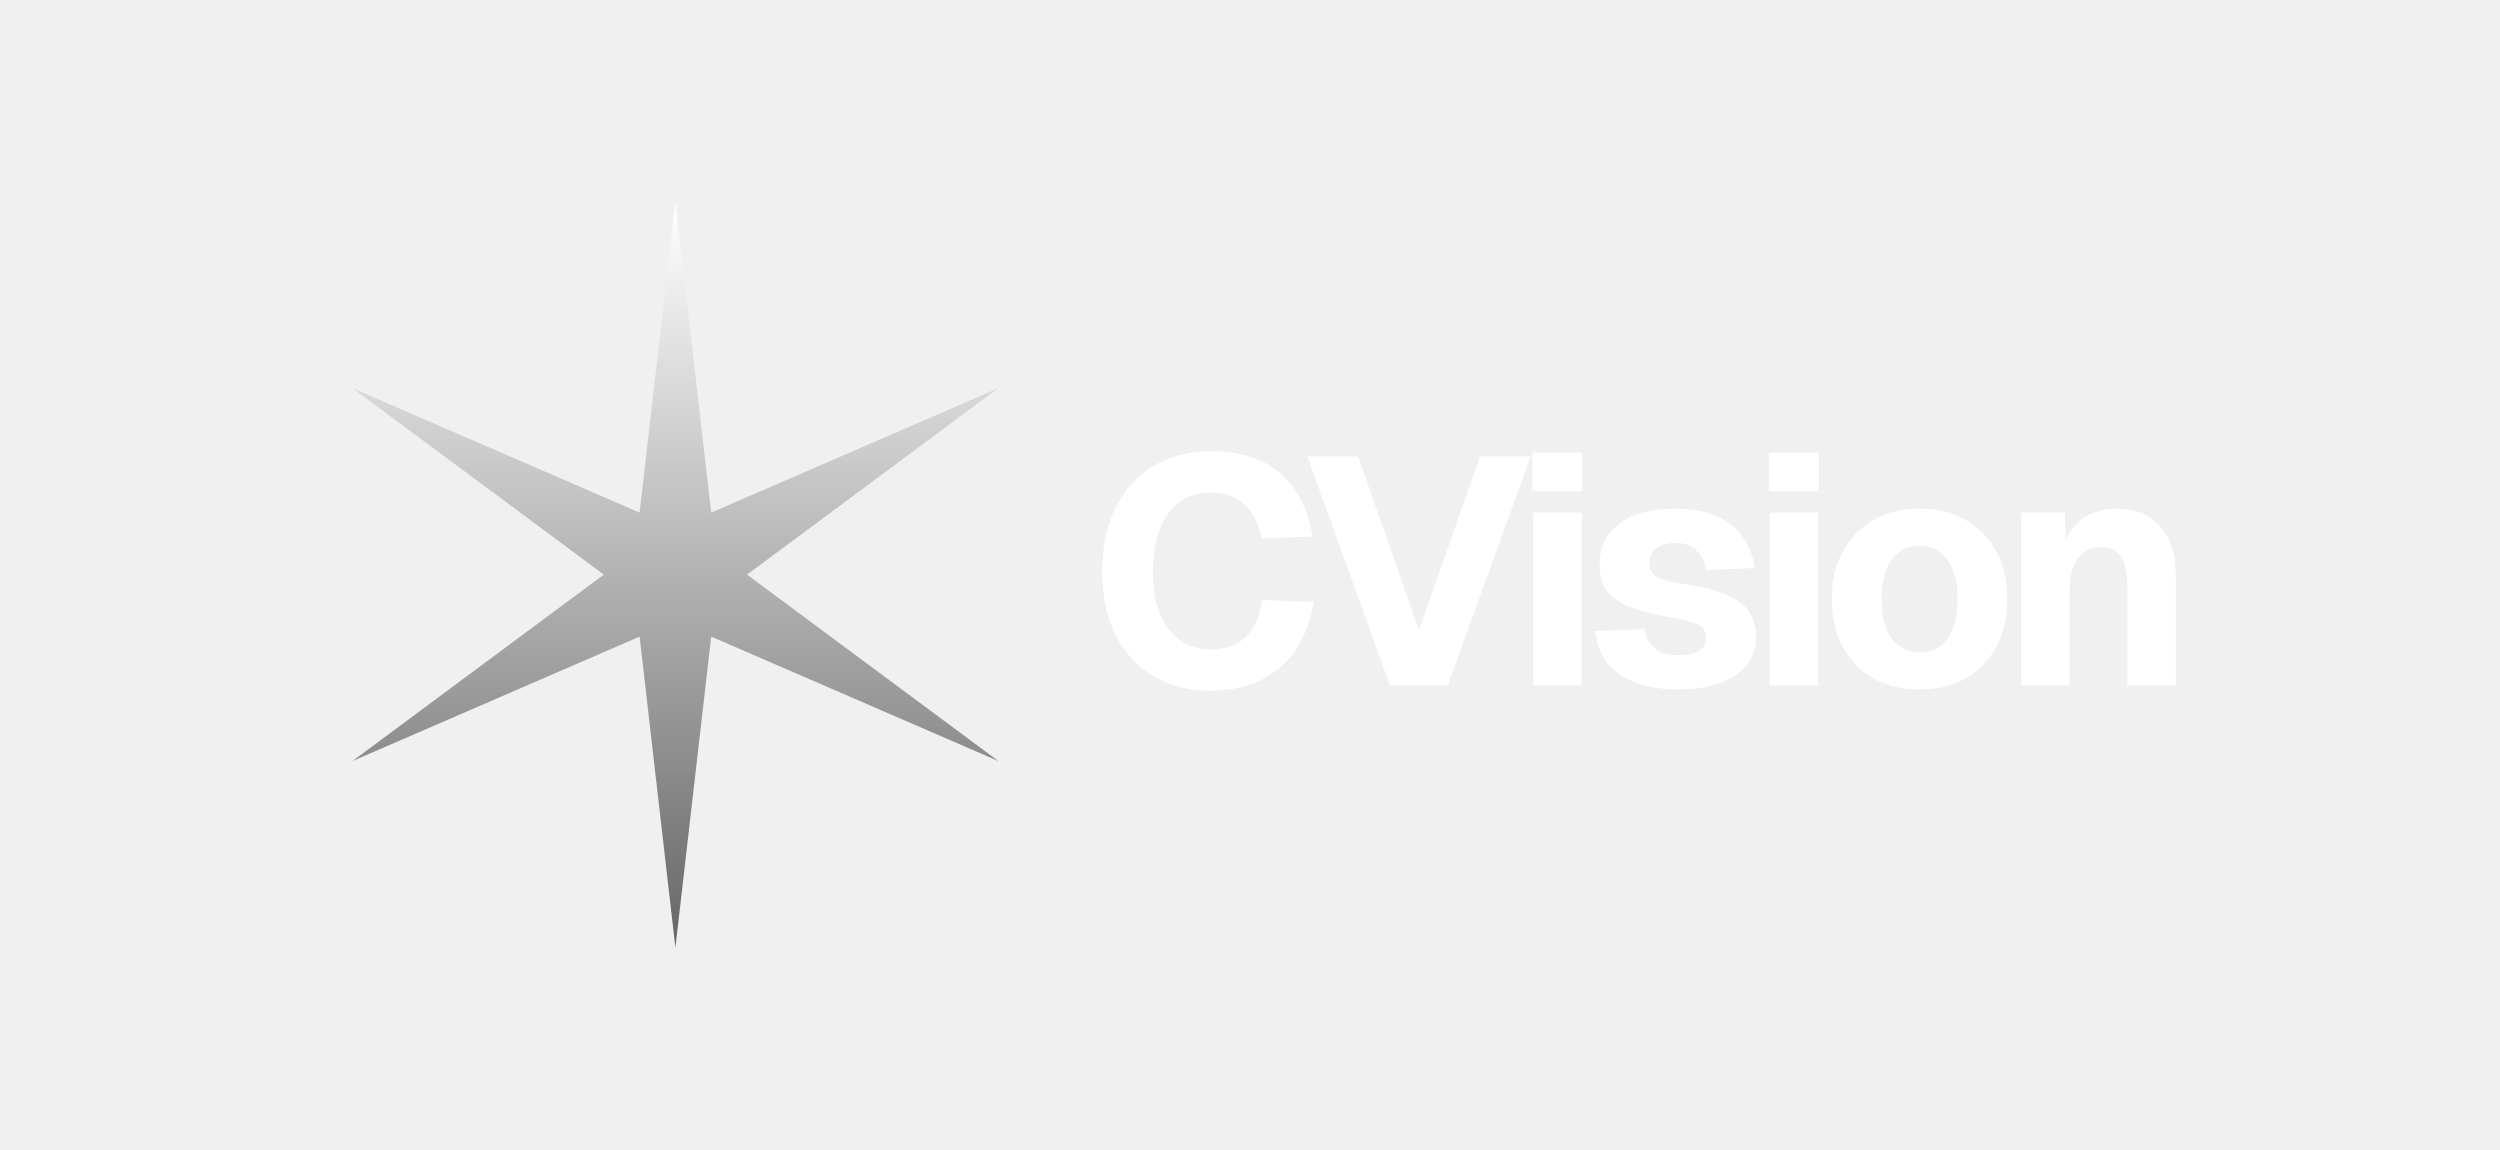
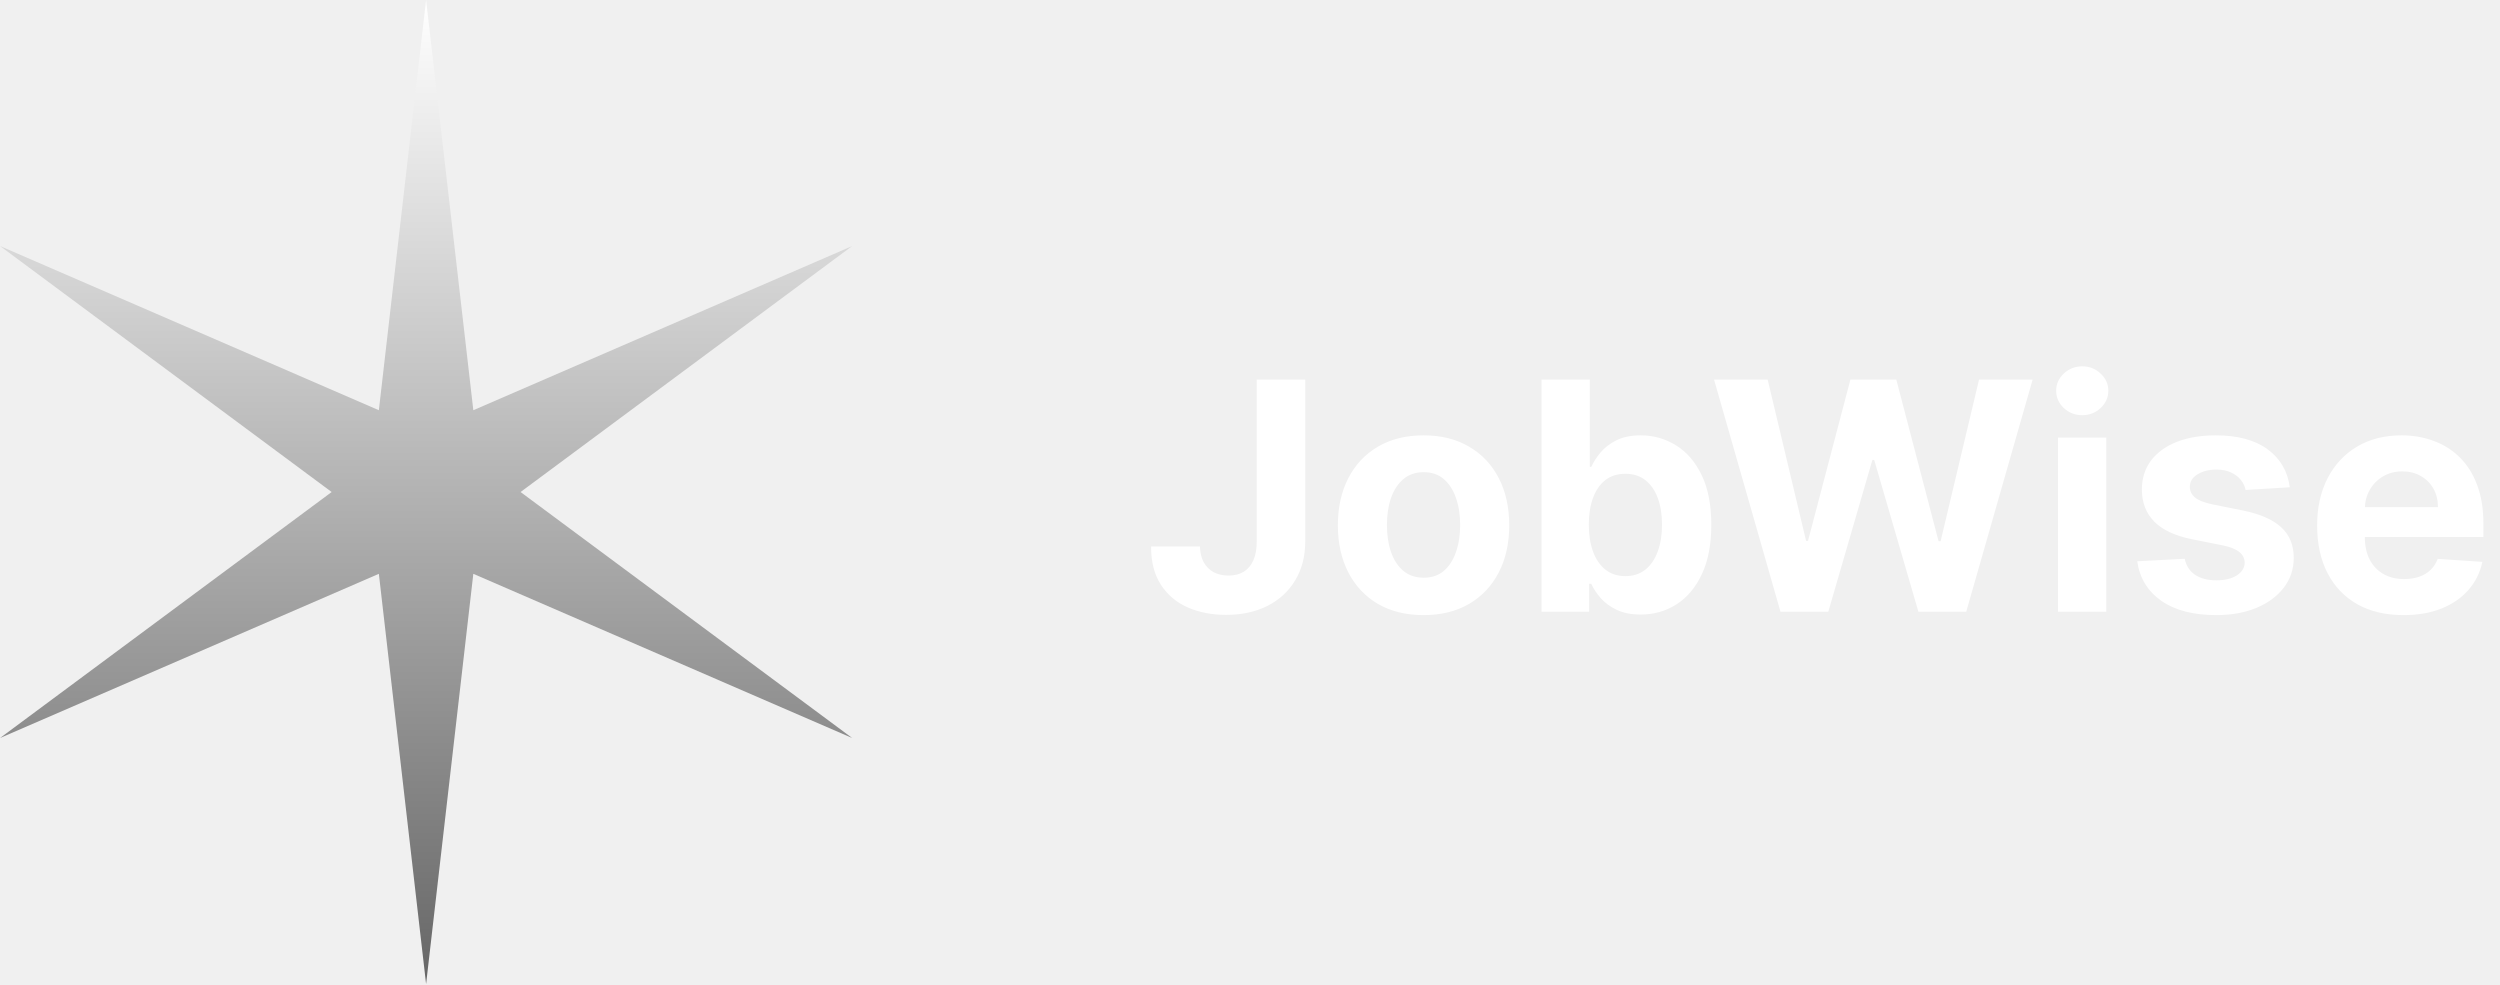
- <svg xmlns="http://www.w3.org/2000/svg" width="124" height="57" viewBox="0 0 124 57" fill="none">
-   <path d="M33.5 10L35.276 25.424L49.522 19.25L37.052 28.5L49.522 37.75L35.276 31.576L33.5 47L31.724 31.576L17.479 37.75L29.948 28.5L17.479 19.25L31.724 25.424L33.5 10Z" fill="url(#paint0_linear_52_7)" />
-   <path d="M60 34.256C58.965 34.256 58.043 34.021 57.232 33.552C56.432 33.083 55.803 32.405 55.344 31.52C54.896 30.635 54.672 29.573 54.672 28.336C54.672 27.131 54.891 26.085 55.328 25.2C55.765 24.304 56.389 23.611 57.2 23.12C58.011 22.629 58.96 22.384 60.048 22.384C61.531 22.384 62.683 22.752 63.504 23.488C64.336 24.213 64.869 25.253 65.104 26.608L62.576 26.704C62.448 25.989 62.171 25.435 61.744 25.04C61.317 24.635 60.752 24.432 60.048 24.432C59.44 24.432 58.923 24.592 58.496 24.912C58.069 25.232 57.744 25.685 57.52 26.272C57.296 26.859 57.184 27.547 57.184 28.336C57.184 29.136 57.296 29.829 57.52 30.416C57.755 30.992 58.085 31.435 58.512 31.744C58.939 32.053 59.445 32.208 60.032 32.208C60.8 32.208 61.392 31.995 61.808 31.568C62.235 31.131 62.501 30.528 62.608 29.76L65.152 29.856C65.003 30.784 64.709 31.573 64.272 32.224C63.835 32.875 63.259 33.376 62.544 33.728C61.84 34.08 60.992 34.256 60 34.256ZM68.944 34L64.848 22.64H67.36L70.384 31.264L73.408 22.64H75.92L71.808 34H68.944ZM76.05 34V25.424H78.45V34H76.05ZM76.002 24.368V22.448H78.482V24.368H76.002ZM83.257 34.192C82.372 34.192 81.631 34.069 81.034 33.824C80.436 33.568 79.978 33.227 79.657 32.8C79.348 32.363 79.172 31.861 79.129 31.296L81.561 31.216C81.636 31.621 81.807 31.936 82.073 32.16C82.34 32.384 82.735 32.496 83.257 32.496C83.684 32.496 84.015 32.427 84.249 32.288C84.495 32.149 84.618 31.936 84.618 31.648C84.618 31.467 84.575 31.317 84.49 31.2C84.404 31.072 84.234 30.965 83.978 30.88C83.732 30.784 83.364 30.699 82.874 30.624C81.967 30.464 81.257 30.277 80.746 30.064C80.234 29.851 79.871 29.573 79.657 29.232C79.444 28.891 79.338 28.475 79.338 27.984C79.338 27.163 79.652 26.501 80.281 26C80.921 25.488 81.876 25.232 83.145 25.232C83.956 25.232 84.633 25.36 85.177 25.616C85.732 25.872 86.159 26.224 86.457 26.672C86.767 27.109 86.959 27.611 87.034 28.176L84.618 28.272C84.585 27.995 84.5 27.76 84.362 27.568C84.234 27.365 84.068 27.211 83.865 27.104C83.663 26.987 83.418 26.928 83.129 26.928C82.703 26.928 82.372 27.019 82.138 27.2C81.913 27.371 81.802 27.6 81.802 27.888C81.802 28.101 81.85 28.277 81.945 28.416C82.052 28.544 82.223 28.651 82.457 28.736C82.692 28.821 83.007 28.891 83.401 28.944C84.319 29.072 85.044 29.253 85.578 29.488C86.121 29.712 86.511 29.995 86.746 30.336C86.98 30.677 87.097 31.099 87.097 31.6C87.097 32.155 86.938 32.624 86.618 33.008C86.297 33.392 85.85 33.685 85.273 33.888C84.708 34.091 84.036 34.192 83.257 34.192ZM87.778 34V25.424H90.178V34H87.778ZM87.73 24.368V22.448H90.21V24.368H87.73ZM95.21 34.192C94.335 34.192 93.572 34.011 92.922 33.648C92.271 33.275 91.764 32.752 91.402 32.08C91.039 31.408 90.858 30.619 90.858 29.712C90.858 28.805 91.039 28.021 91.402 27.36C91.764 26.688 92.271 26.165 92.922 25.792C93.572 25.419 94.335 25.232 95.21 25.232C96.084 25.232 96.847 25.419 97.498 25.792C98.148 26.165 98.655 26.688 99.018 27.36C99.38 28.021 99.562 28.805 99.562 29.712C99.562 30.619 99.38 31.408 99.018 32.08C98.655 32.752 98.148 33.275 97.498 33.648C96.847 34.011 96.084 34.192 95.21 34.192ZM95.21 32.352C95.807 32.352 96.271 32.123 96.602 31.664C96.932 31.195 97.098 30.544 97.098 29.712C97.098 28.88 96.932 28.235 96.602 27.776C96.271 27.307 95.807 27.072 95.21 27.072C94.612 27.072 94.148 27.307 93.818 27.776C93.487 28.235 93.322 28.88 93.322 29.712C93.322 30.544 93.487 31.195 93.818 31.664C94.148 32.123 94.612 32.352 95.21 32.352ZM100.256 34V25.424H102.416L102.512 27.936L102.208 27.856C102.293 27.216 102.464 26.704 102.72 26.32C102.987 25.936 103.317 25.659 103.712 25.488C104.107 25.317 104.539 25.232 105.008 25.232C105.627 25.232 106.149 25.365 106.576 25.632C107.013 25.899 107.344 26.277 107.568 26.768C107.803 27.248 107.92 27.819 107.92 28.48V34H105.52V29.28C105.52 28.821 105.483 28.432 105.408 28.112C105.333 27.792 105.2 27.552 105.008 27.392C104.816 27.221 104.549 27.136 104.208 27.136C103.707 27.136 103.323 27.323 103.056 27.696C102.789 28.059 102.656 28.587 102.656 29.28V34H100.256Z" fill="white" />
+ <svg xmlns="http://www.w3.org/2000/svg" width="94" height="37" viewBox="0 0 94 37" fill="none">
+   <path d="M16.021 0L17.797 15.424L32.043 9.25L19.573 18.5L32.043 27.75L17.797 21.576L16.021 37L14.245 21.576L0 27.75L12.47 18.5L0 9.25L14.245 15.424L16.021 0Z" fill="url(#paint0_linear_11_11)" />
+   <path d="M47.253 14.273H49.077V20.358C49.077 20.921 48.95 21.409 48.697 21.824C48.447 22.239 48.099 22.558 47.653 22.783C47.207 23.007 46.689 23.119 46.098 23.119C45.572 23.119 45.095 23.027 44.666 22.842C44.24 22.655 43.902 22.371 43.652 21.99C43.402 21.607 43.278 21.125 43.281 20.546H45.118C45.124 20.776 45.17 20.973 45.258 21.138C45.349 21.3 45.473 21.425 45.629 21.513C45.788 21.598 45.976 21.641 46.192 21.641C46.419 21.641 46.611 21.592 46.767 21.496C46.926 21.396 47.047 21.251 47.129 21.061C47.212 20.871 47.253 20.636 47.253 20.358V14.273ZM53.526 23.128C52.864 23.128 52.291 22.987 51.808 22.706C51.328 22.422 50.957 22.027 50.696 21.521C50.435 21.013 50.304 20.423 50.304 19.753C50.304 19.077 50.435 18.486 50.696 17.98C50.957 17.472 51.328 17.077 51.808 16.796C52.291 16.511 52.864 16.369 53.526 16.369C54.188 16.369 54.758 16.511 55.239 16.796C55.722 17.077 56.094 17.472 56.355 17.98C56.617 18.486 56.747 19.077 56.747 19.753C56.747 20.423 56.617 21.013 56.355 21.521C56.094 22.027 55.722 22.422 55.239 22.706C54.758 22.987 54.188 23.128 53.526 23.128ZM53.534 21.722C53.835 21.722 54.087 21.636 54.288 21.466C54.49 21.293 54.642 21.057 54.744 20.759C54.849 20.46 54.902 20.121 54.902 19.74C54.902 19.359 54.849 19.02 54.744 18.722C54.642 18.423 54.49 18.188 54.288 18.014C54.087 17.841 53.835 17.754 53.534 17.754C53.23 17.754 52.974 17.841 52.767 18.014C52.562 18.188 52.408 18.423 52.303 18.722C52.2 19.02 52.149 19.359 52.149 19.74C52.149 20.121 52.2 20.46 52.303 20.759C52.408 21.057 52.562 21.293 52.767 21.466C52.974 21.636 53.23 21.722 53.534 21.722ZM57.962 23V14.273H59.777V17.554H59.832C59.912 17.378 60.027 17.199 60.178 17.017C60.331 16.832 60.53 16.679 60.774 16.557C61.021 16.432 61.328 16.369 61.695 16.369C62.172 16.369 62.612 16.494 63.016 16.744C63.419 16.991 63.742 17.365 63.983 17.865C64.224 18.362 64.345 18.986 64.345 19.736C64.345 20.466 64.227 21.082 63.992 21.585C63.758 22.085 63.44 22.465 63.037 22.723C62.636 22.979 62.188 23.107 61.69 23.107C61.338 23.107 61.038 23.048 60.791 22.932C60.547 22.815 60.347 22.669 60.19 22.493C60.034 22.314 59.915 22.134 59.832 21.952H59.751V23H57.962ZM59.739 19.727C59.739 20.116 59.793 20.456 59.901 20.746C60.008 21.035 60.165 21.261 60.369 21.423C60.574 21.582 60.822 21.662 61.115 21.662C61.41 21.662 61.66 21.581 61.865 21.419C62.07 21.254 62.224 21.027 62.33 20.737C62.438 20.445 62.492 20.108 62.492 19.727C62.492 19.349 62.439 19.017 62.334 18.73C62.229 18.443 62.074 18.219 61.869 18.057C61.665 17.895 61.413 17.814 61.115 17.814C60.82 17.814 60.57 17.892 60.365 18.048C60.163 18.204 60.008 18.426 59.901 18.713C59.793 19 59.739 19.338 59.739 19.727ZM66.946 23L64.448 14.273H66.464L67.909 20.337H67.981L69.575 14.273H71.301L72.89 20.349H72.967L74.412 14.273H76.427L73.93 23H72.132L70.47 17.294H70.402L68.744 23H66.946ZM77.381 23V16.454H79.196V23H77.381ZM78.293 15.611C78.023 15.611 77.791 15.521 77.598 15.342C77.408 15.161 77.312 14.943 77.312 14.69C77.312 14.44 77.408 14.226 77.598 14.047C77.791 13.865 78.023 13.774 78.293 13.774C78.562 13.774 78.793 13.865 78.983 14.047C79.176 14.226 79.273 14.44 79.273 14.69C79.273 14.943 79.176 15.161 78.983 15.342C78.793 15.521 78.562 15.611 78.293 15.611ZM86.096 18.321L84.434 18.423C84.406 18.281 84.345 18.153 84.251 18.04C84.157 17.923 84.034 17.831 83.88 17.763C83.73 17.692 83.549 17.656 83.339 17.656C83.058 17.656 82.821 17.716 82.627 17.835C82.434 17.952 82.338 18.108 82.338 18.304C82.338 18.46 82.4 18.592 82.525 18.7C82.65 18.808 82.865 18.895 83.169 18.96L84.353 19.199C84.99 19.329 85.464 19.54 85.777 19.829C86.089 20.119 86.245 20.5 86.245 20.972C86.245 21.401 86.119 21.777 85.866 22.101C85.616 22.425 85.272 22.678 84.835 22.859C84.4 23.038 83.899 23.128 83.331 23.128C82.464 23.128 81.774 22.947 81.26 22.587C80.748 22.223 80.448 21.729 80.36 21.104L82.146 21.01C82.2 21.274 82.331 21.476 82.538 21.615C82.745 21.751 83.011 21.82 83.335 21.82C83.653 21.82 83.909 21.759 84.102 21.636C84.298 21.511 84.397 21.351 84.4 21.155C84.397 20.99 84.328 20.855 84.191 20.75C84.055 20.642 83.845 20.56 83.561 20.503L82.427 20.277C81.788 20.149 81.312 19.928 81 19.612C80.69 19.297 80.535 18.895 80.535 18.406C80.535 17.986 80.649 17.624 80.876 17.32C81.106 17.016 81.429 16.781 81.843 16.616C82.261 16.452 82.75 16.369 83.309 16.369C84.136 16.369 84.787 16.544 85.261 16.893C85.738 17.243 86.017 17.719 86.096 18.321ZM90.371 23.128C89.698 23.128 89.119 22.991 88.633 22.719C88.15 22.443 87.778 22.054 87.516 21.551C87.255 21.046 87.124 20.447 87.124 19.757C87.124 19.084 87.255 18.493 87.516 17.984C87.778 17.476 88.146 17.079 88.62 16.796C89.097 16.511 89.657 16.369 90.299 16.369C90.731 16.369 91.133 16.439 91.505 16.578C91.88 16.715 92.207 16.921 92.485 17.196C92.766 17.472 92.985 17.818 93.141 18.236C93.298 18.651 93.376 19.136 93.376 19.693V20.192H87.849V19.067H91.667C91.667 18.805 91.61 18.574 91.496 18.372C91.383 18.171 91.225 18.013 91.023 17.899C90.825 17.783 90.593 17.724 90.329 17.724C90.053 17.724 89.809 17.788 89.596 17.916C89.386 18.041 89.221 18.21 89.102 18.423C88.982 18.634 88.921 18.868 88.918 19.126V20.196C88.918 20.52 88.978 20.8 89.097 21.035C89.219 21.271 89.391 21.453 89.613 21.581C89.835 21.709 90.097 21.773 90.401 21.773C90.603 21.773 90.788 21.744 90.955 21.688C91.123 21.631 91.266 21.546 91.386 21.432C91.505 21.318 91.596 21.179 91.658 21.014L93.337 21.125C93.252 21.528 93.077 21.881 92.813 22.182C92.552 22.48 92.214 22.713 91.799 22.881C91.387 23.046 90.911 23.128 90.371 23.128Z" fill="white" />
  <defs>
-     <linearGradient id="paint0_linear_52_7" x1="33.5" y1="10" x2="33.5" y2="47" gradientUnits="userSpaceOnUse">
+     <linearGradient id="paint0_linear_11_11" x1="16.021" y1="0" x2="16.021" y2="37" gradientUnits="userSpaceOnUse">
      <stop stop-color="white" />
      <stop offset="1" stop-color="#666666" />
    </linearGradient>
  </defs>
</svg>
